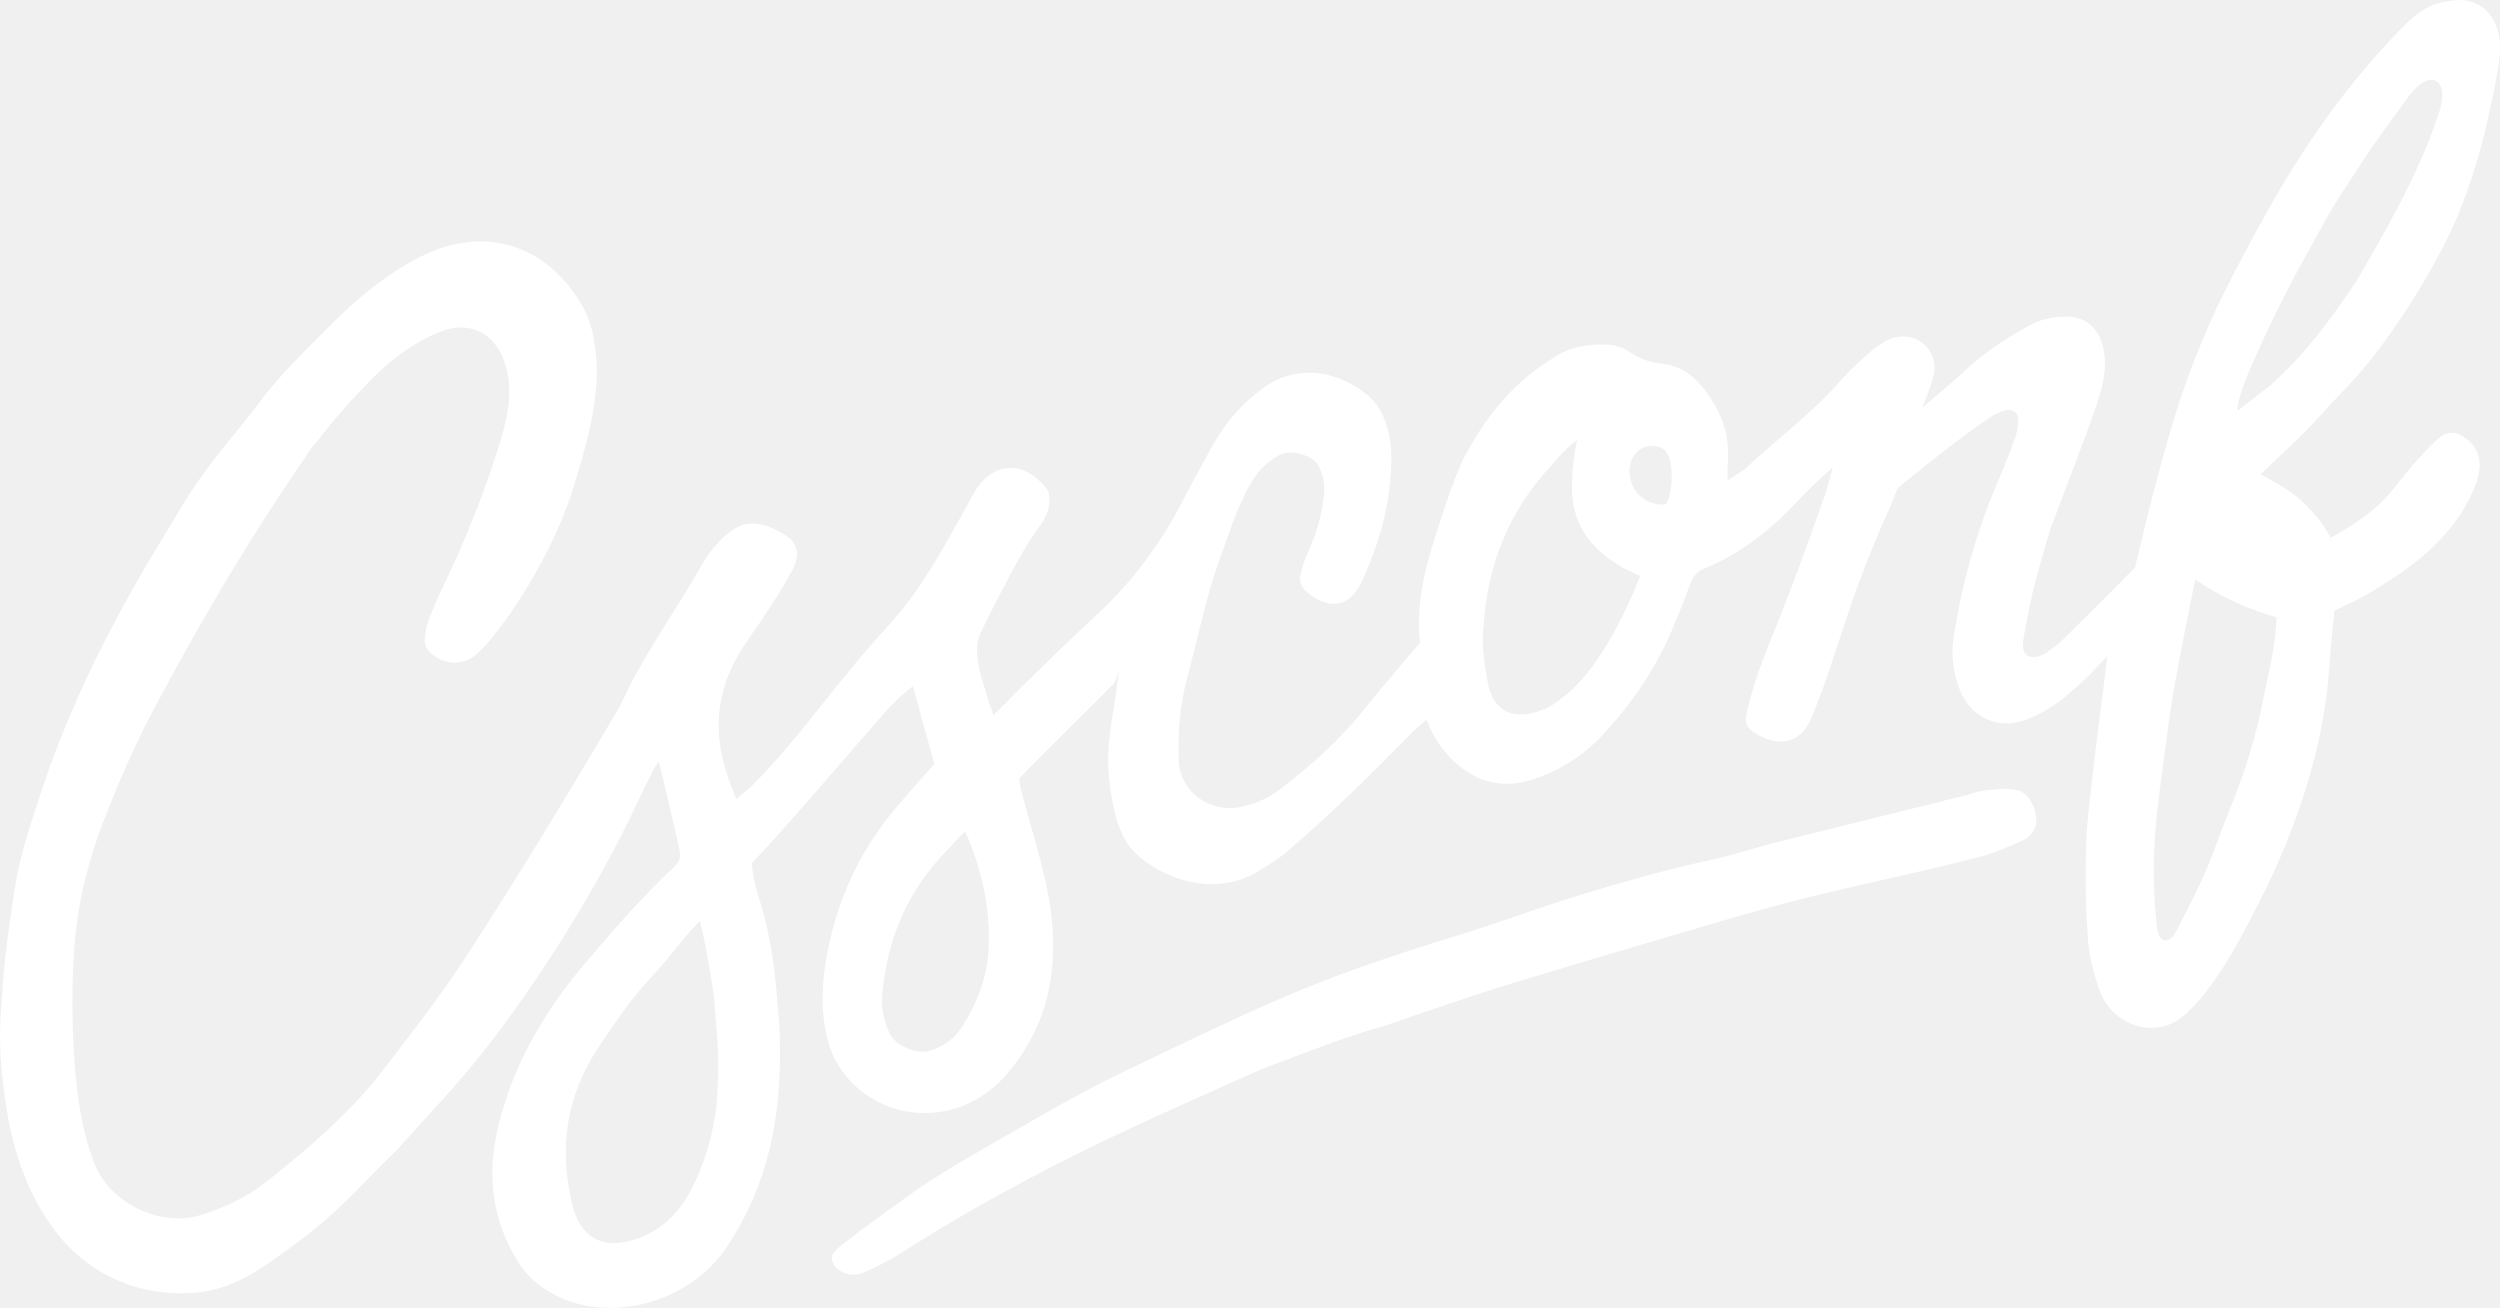
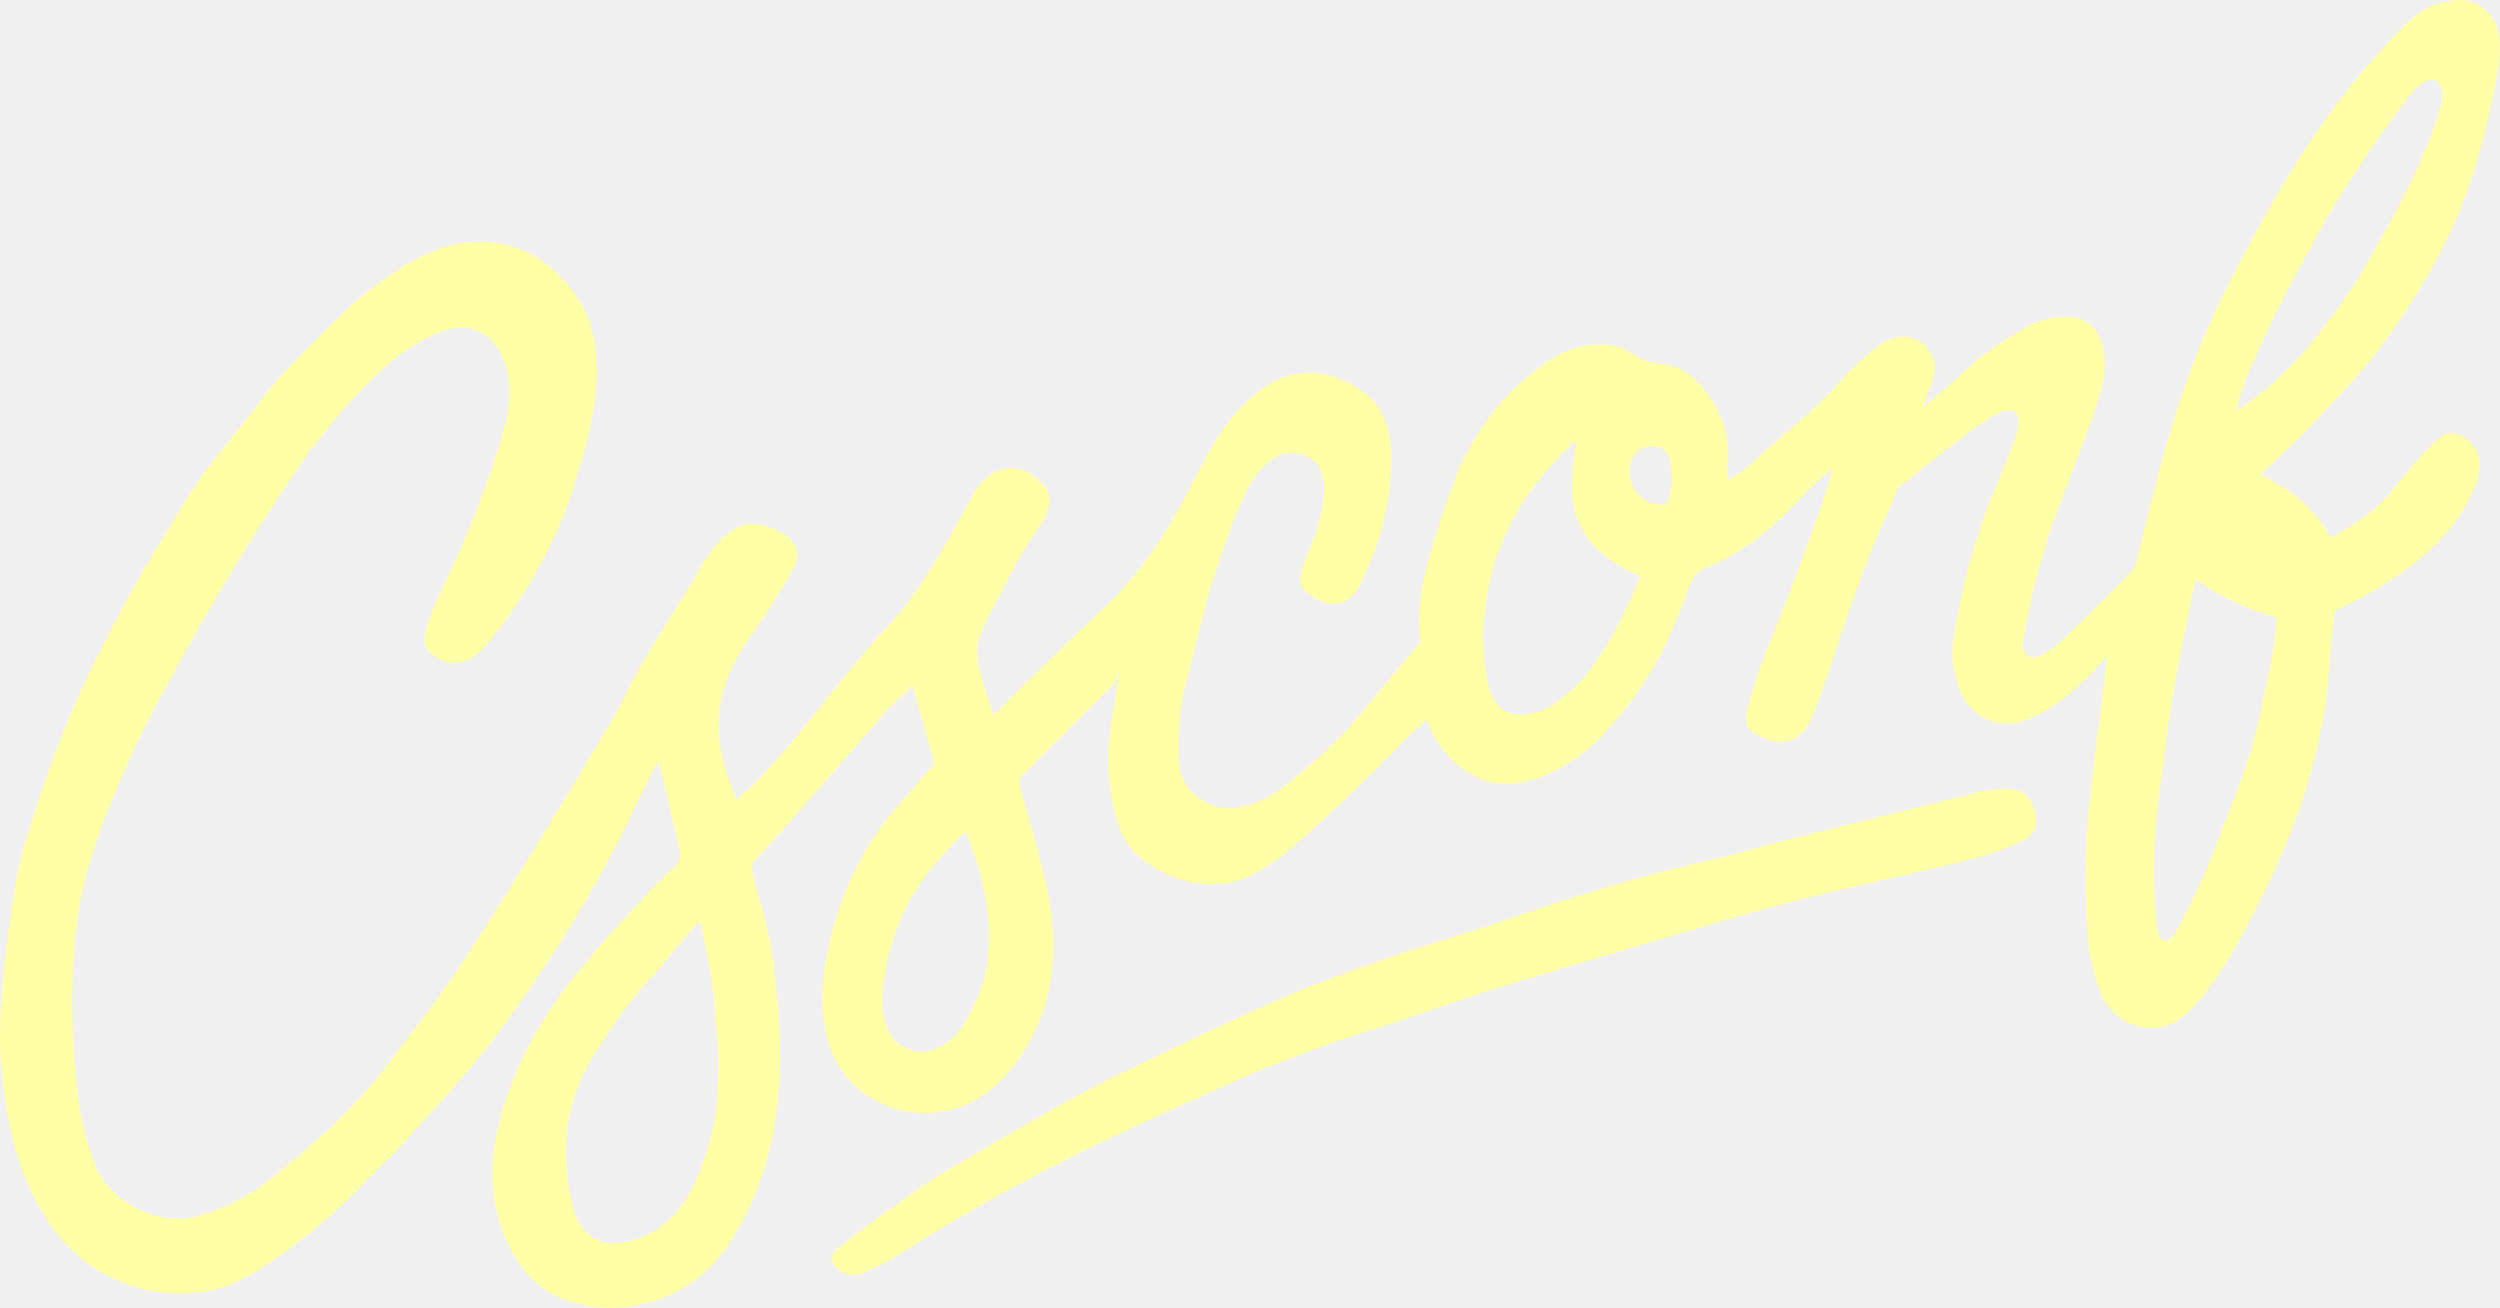
- <svg xmlns="http://www.w3.org/2000/svg" x="0px" y="0px" width="1399.447px" height="732.116px" viewBox="41.276 1261.794 1399.447 732.116" enable-background="new 41.276 1261.794 1399.447 732.116" xml:space="preserve">
-   <path fill="#FFFFFF" d="M665.193,1643.96c-16.54,17.184-36.896,36.275-53.438,53.777c0.317,2.546,0.636,4.772,1.272,7  c6.68,26.093,15.902,50.911,17.494,77.643c1.907,30.229-5.726,57.913-26.082,81.142c-11.77,13.364-27.355,21.002-44.215,21.319  c-26.719,0.636-49.621-17.184-55.664-41.049c-4.771-18.775-2.862-37.229,1.271-55.367c6.361-28.002,18.767-53.14,37.534-75.097  c6.997-7.954,13.678-15.909,20.993-23.864l-12.089-43.595c-6.997,5.41-12.723,11.138-17.812,17.184  c-17.177,19.729-34.354,39.774-51.847,59.504c-6.681,7.639-13.359,14.955-20.357,22.275c0,7.318,2.863,16.864,5.089,23.547  c6.044,20.684,7.952,38.502,9.543,59.504c0.637,6.684,0.954,13.364,0.954,20.047c0.636,39.457-6.68,77.005-28.945,110.735  c-20.675,31.819-62.343,42.64-92.241,30.229c-10.496-4.454-19.084-10.817-25.128-20.363c-14.949-23.548-17.812-49.321-11.451-75.732  c7.952-33.729,24.81-63.005,46.757-89.416c14.312-17.183,29.264-34.047,45.167-49.957c11.133-11.138,11.769-7.638,7.315-26.411  c-2.862-12.093-6.36-27.365-9.225-39.14c-2.227,3.5-3.182,4.772-3.816,6.364c-1.591,3.5-3.498,7-5.089,10.182  c-18.447,40.094-40.715,77.959-65.843,114.236c-14.631,20.683-23.538,32.774-41.35,53.14l-30.536,33.729  c-20.039,19.094-29.899,32.775-58.844,54.096c-18.131,13.363-33.717,24.184-54.074,25.773c-30.853,2.546-58.526-9.547-77.293-33.093  c-18.448-23.865-26.4-51.549-29.899-81.142c-3.499-28.64-1.908-36.595,0-65.232c0.955-10.501,3.499-30.229,6.997-51.55  c3.499-19.729,12.405-44.23,18.766-63.321c15.586-42.003,31.49-73.823,53.755-112.327l22.265-36.911  c4.77-7.638,10.179-15.272,15.586-22.274c9.224-12.093,19.403-23.547,28.308-35.957c10.497-13.047,20.993-23.547,32.126-34.686  c10.496-10.5,15.904-15.909,27.355-25.138c13.678-10.819,32.761-22.91,49.938-25.774c24.492-4.137,45.805,4.455,62.025,24.819  c10.497,14.001,13.041,22.593,14.632,40.095c1.272,14.955-2.227,34.048-6.043,48.366c-5.727,21.318-10.814,37.866-20.676,57.595  c-8.905,17.502-19.084,34.366-31.49,49.641c-2.544,3.5-5.726,6.684-8.905,9.545c-7.635,6.684-19.083,6.047-26.083-1.271  c-1.591-1.591-3.181-4.138-2.862-7.001c0.318-4.137,0.954-7.954,2.544-11.772c2.544-6.684,5.408-13.364,8.588-19.729  c12.087-25.138,22.266-50.912,30.536-77.324c4.452-14.318,7.951-28.957,3.815-43.912c-4.452-16.228-17.176-25.456-33.397-20.683  c-12.724,3.818-27.037,13.683-36.579,22.593c-13.359,13.047-22.901,23.229-35.625,39.775c-2.227,2.545-4.453,5.092-6.043,7.955  c-30.536,44.229-57.891,90.369-83.019,137.463c-8.905,16.548-15.268,29.912-22.901,48.05c-2.544,6.684-8.588,20.047-13.359,35.32  c-9.542,30.865-11.769,52.82-11.769,85.597c0,29.912,2.544,64.276,11.132,86.552c6.998,24.185,36.579,39.457,60.117,32.457  c13.359-4.138,26.083-9.863,36.896-18.455c24.492-19.409,48.03-39.457,67.115-64.596c16.222-21.318,32.761-42.319,47.076-64.913  c27.99-42.957,54.391-86.868,80.474-130.78c3.182-5.409,6.044-10.818,8.588-16.547c12.088-23.864,27.991-45.822,41.032-69.051  c4.452-7.638,10.496-14.955,17.812-19.729c10.497-7,22.9-0.954,30.854,4.772c2.862,2.228,5.089,7,4.452,10.501  c-0.636,3.818-1.591,6.045-3.499,9.229c-4.135,7.638-8.588,14.638-13.359,21.957c-5.089,7.954-11.132,15.592-15.902,23.863  c-12.088,20.685-13.996,42.321-6.997,64.914c1.591,5.093,3.499,9.864,5.726,15.909c3.499-3.183,6.681-5.409,9.226-7.954  c15.268-15.273,28.627-32.14,41.985-49.002c10.496-13.048,20.992-26.094,32.443-38.504c13.041-13.683,22.901-29.273,32.443-45.504  c5.407-9.545,10.813-19.092,16.223-28.956c0.955-1.591,1.908-3.5,2.862-4.771c9.543-13.685,25.764-15.273,38.486,0.636  c1.592,1.909,1.908,5.41,1.592,8.271c0,6.364-5.727,13.364-9.226,18.457c-4.452,6.683-6.68,10.817-11.45,19.408  c-7.315,14.001-12.088,22.91-17.812,35.004c-3.499,7.954-1.591,17.5,0.955,26.093c1.59,5.409,3.498,12.409,6.359,19.728  c6.997-6.683,13.359-13.683,18.767-18.773c13.041-12.729,26.083-25.456,39.441-37.866c20.039-18.455,35.625-39.775,48.03-63.959  c5.09-10.183,10.179-18.455,15.586-28.957c9.543-16.547,17.495-24.82,28.944-33.411c19.402-14.319,41.351-8.909,55.665,1.591  c3.499,2.546,6.68,5.409,8.905,8.909c6.045,9.546,7.636,20.684,7.315,31.82c-0.954,24.819-6.36,43.274-16.539,65.867  c-6.998,15.593-19.722,15.593-31.172,5.409c-2.863-2.545-3.815-5.728-3.182-8.909c0.955-4.454,2.545-9.229,4.452-13.363  c4.453-9.546,7.315-19.729,8.589-30.23c0.954-6.363,0-12.409-3.183-18.137c-2.861-5.409-14.949-8.592-20.355-6.045  c-4.137,1.591-8.271,5.092-11.133,7.955c-8.906,9.228-15.903,29.272-20.039,41.049c-10.18,26.729-13.359,44.229-21.312,74.777  c-4.452,15.909-5.726,32.14-5.089,48.366c0.955,16.864,17.495,28.638,34.035,25.456c8.588-1.591,16.222-5.092,23.22-10.5  c17.176-13.047,33.079-27.365,46.756-44.55c8.589-10.819,31.172-37.229,31.172-37.229s-0.316-1.271-0.636-5.729  c-0.955-22.592,5.09-41.366,11.769-62.05c3.5-10.818,7.951-23.864,12.724-34.366c17.495-33.729,35.942-48.049,52.483-58.23  c7.951-5.093,17.176-6.364,26.082-6.364c4.452,0,9.859,0.955,13.679,3.5c6.043,4.138,12.087,6.683,19.721,7.318  c8.589,0.954,15.904,5.409,21.948,12.728c10.812,13.684,15.902,26.729,14.312,44.229c-0.316,2.229,0,4.455,0,8.272  c4.771-3.184,8.589-5.092,11.451-7.955c17.495-16.229,36.896-30.547,52.483-48.686c4.771-5.408,10.179-10.182,15.586-14.954  c2.863-2.546,6.043-4.773,9.543-6.684c12.087-6.046,25.446,0.636,26.719,14c0.954,5.093-4.453,16.866-6.68,23.548  c5.725-5.093,17.176-14.638,20.993-18.138c11.45-11.137,24.491-20.047,38.486-27.684c6.361-3.501,13.359-5.093,20.677-5.093  c10.813,0,17.812,5.728,20.675,16.229c2.545,9.546,0.955,19.093-1.908,28.32c-2.226,7.637-5.089,15.273-7.952,22.909l-19.084,50.595  c-1.271,3.5-8.271,28.002-9.859,34.365c-1.908,10.183-2.862,12.094-4.453,22.274c-0.954,5.092-2.862,11.455,0.637,14.638  c3.182,2.545,7.634,0.954,11.132-1.271c3.182-2.228,6.361-4.455,8.907-7c9.224-8.91,18.447-18.137,27.673-27.365  c5.09-5.092,13.041-13.364,13.041-13.364s9.86-42.957,20.039-77.323c6.997-23.229,13.042-39.774,23.538-63.322  c5.09-11.773,23.854-47.094,30.218-58.23c20.356-36.273,41.985-67.459,71.25-98.644c6.68-7,13.995-14.638,23.22-17.819  c3.499-1.272,9.225-1.909,13.04-2.228c12.088,0,19.403,7.954,21.948,17.817c2.227,8.594,0.316,18.774-1.272,27.365  c-5.406,27.365-9.543,44.866-19.402,70.642c-11.132,29.275-39.759,75.098-61.707,98.325c-17.812,18.774-20.992,23.547-39.761,41.049  c-3.5,3.184-6.997,6.684-10.814,10.184c8.588,5.092,16.223,8.91,22.584,14.638c6.043,5.729,12.404,12.728,16.539,21.002  c10.497-5.729,20.676-12.093,28.945-20.365c6.043-6.045,11.132-13.364,16.539-19.729c4.771-5.409,9.543-10.818,14.948-15.593  c5.09-4.455,10.497-3.816,15.587,0.317c10.18,7.638,8.271,19.093,3.816,28.957c-2.863,6.364-6.361,12.729-10.814,18.455  c-8.27,10.819-17.812,19.41-29.264,27.365c-10.496,7-19.402,13.047-30.853,18.137c-4.137,2.227-6.681,3.183-6.681,3.183  s-2.545,22.91-2.863,30.866c-2.861,45.184-18.447,91.323-38.805,131.418c-9.859,19.092-16.54,32.774-29.582,50.276  c-3.499,4.455-7.316,8.91-11.451,12.728c-16.223,15.909-41.031,7.318-48.348-11.455c-3.499-9.229-6.361-20.047-6.997-29.911  c-1.272-18.456-1.591-35.003-0.955-53.775c0.317-12.41,2.229-24.82,3.499-37.229c2.228-21.002,5.727-44.866,8.271-67.142  c-2.862,2.546-5.091,5.092-8.589,8.91c-6.043,6.045-8.905,8.592-16.539,14.955c-6.681,5.092-12.404,8.271-19.402,11.137  c-13.359,5.729-30.536,1.591-37.853-15.909c-3.499-8.91-5.09-18.455-3.815-28.319c4.452-29.912,12.404-58.867,24.174-86.869  c3.499-7.955,6.68-15.91,9.543-23.865c1.271-3.184,2.227-6.364,2.544-9.546c0.955-7.318-2.544-10.183-9.224-7.638  c-3.183,1.272-6.045,2.863-8.589,4.773c-16.54,10.818-49.62,38.185-49.62,38.185s-3.183,8.273-4.453,11.139  c-13.042,28.318-21.312,52.504-31.172,82.732c-3.816,11.773-7.951,23.547-12.724,35.002c-5.09,12.093-15.268,15.91-27.036,10.501  c-6.361-2.863-10.814-5.729-9.225-13.047c2.861-12.41,6.361-23.229,11.77-36.912c12.405-30.229,22.267-57.275,32.127-85.597  c0.953-2.864,3.499-11.138,4.452-15.592c-6.043,5.409-13.041,11.772-16.856,15.909c-15.586,17.184-33.08,31.819-55.027,40.729  c-3.816,1.591-6.044,4.138-7.634,7.955c-2.863,7.638-5.727,15.272-8.907,22.593c-9.224,23.547-23.22,43.912-40.078,62.368  c-10.496,11.138-23.22,19.729-38.17,24.819c-16.857,5.729-31.808,2.863-45.167-9.547c-6.68-6.363-11.451-13.047-15.586-23.547  c-2.862,2.545-5.727,5.093-7.635,6.683c-22.265,22.91-45.167,45.503-69.66,66.504c-5.09,4.455-10.813,7.955-16.539,11.455  c-21.63,13.684-50.893,7.318-69.342-10.184c-9.226-8.909-12.404-24.818-13.995-36.911c-1.909-14.318-0.955-24.819,1.271-39.457  c1.591-7.954,2.545-17.502,3.816-25.457L665.193,1643.96L665.193,1643.96z M432.996,1777.288c-4.453,4.771-7.952,8.593-9.86,11.138  c-6.044,7.319-12.087,14.955-18.448,21.639c-11.133,12.093-20.038,25.457-28.943,38.82c-17.495,26.729-21.63,55.688-14.313,86.234  l0.637,2.863c5.089,17.818,18.131,23.548,35.942,17.184c12.087-4.138,21.63-12.729,27.991-23.548  c9.542-15.909,16.54-40.729,16.857-59.188c1.271-21.638,0-24.818-1.908-52.82C440.312,1815.473,436.177,1788.105,432.996,1777.288z   M950.51,1580.001c-20.676-11.455-30.218-27.047-29.264-48.366c0.318-7.955,0.955-14.638,2.863-23.547  c-3.499,2.545-6.361,5.409-8.588,7.637l-10.18,11.455c-21.63,25.457-31.49,53.459-33.718,85.915  c-0.954,10.184,0.637,21.001,2.545,31.186c3.181,15.273,13.041,20.364,27.674,15.909c5.09-1.592,9.542-4.138,13.679-7.638  c25.445-18.138,43.895-68.413,43.895-68.413L950.51,1580.001L950.51,1580.001z M1255.547,1664.326l-5.09,38.185  c-3.499,26.411-4.771,47.096-2.227,73.823c0.316,1.909,0.316,11.138,4.452,11.773c4.771,0.955,6.997-5.729,8.589-8.593  c5.406-10.182,10.179-19.729,14.632-29.911c5.09-11.773,9.224-24.184,13.995-35.957c8.588-20.684,14.948-42.32,19.084-64.276  c2.545-13.047,6.043-25.456,6.68-42.002c-27.99-7.955-45.485-21.319-45.485-21.319S1258.092,1644.278,1255.547,1664.326  L1255.547,1664.326z M581.538,1727.33c-1.272,0.636-8.588,8.909-9.543,9.864c-22.583,22.909-34.034,49.64-36.896,81.461  c-0.636,7.637,0.954,14.638,4.136,21.638c3.816,7.638,15.587,11.455,21.947,9.864c8.271-2.546,14.312-6.684,19.084-14.319  c7.636-11.772,13.679-27.364,14.312-41.685C597.124,1758.832,581.538,1727.33,581.538,1727.33L581.538,1727.33z M1293.716,1491.86  c0,0,18.448-14.319,18.769-14.639c19.722-17.818,32.442-35.32,47.394-57.275c16.223-27.686,35.307-61.095,45.485-91.644  c0.955-2.546,6.68-17.502-0.637-21.318c-7.951-3.5-17.494,12.092-19.402,14.638c-3.183,4.138-14.312,19.729-17.176,23.865  c-7.952,12.409-18.448,27.364-25.446,40.094c-14.632,27.047-13.679,23.864-27.355,51.229c-8.27,16.864-11.451,24.502-16.539,36.274  C1292.763,1488.995,1293.716,1491.86,1293.716,1491.86z M974.047,1544.044c3.182-6.683,3.499-14.955,2.544-21.956  c-0.317-2.227-0.953-4.771-2.226-6.682c-2.545-5.093-12.404-5.093-16.54-0.955c-5.09,5.41-5.407,11.773-2.862,18.774  C957.507,1539.59,965.141,1545.317,974.047,1544.044L974.047,1544.044z M1156.624,1703.783c6.044-0.637,10.179-0.637,13.995,0.316  c6.68,1.592,10.814,10.819,10.497,17.819c0,4.137-3.499,8.592-7.315,10.182c-7.315,3.5-14.312,6.364-22.584,8.909  c-31.808,8.272-61.39,14.319-93.197,21.957c-19.401,4.772-38.805,10.183-58.209,15.909c-36.896,10.819-73.477,21.638-110.056,32.775  c-19.401,5.729-38.169,12.41-57.254,18.773c-5.726,1.909-9.543,3.818-27.354,8.909c-20.039,6.364-37.216,13.364-57.891,21.002  c-36.579,16.547-73.477,32.457-109.418,50.596c-32.127,16.229-63.298,33.729-93.516,53.14c-6.044,3.817-12.725,7-19.085,9.864  c-5.091,2.227-10.18,1.908-14.949-1.592c-2.544-1.908-4.452-6.363-2.863-8.592c2.545-3.5,6.044-5.729,9.226-8.271  c10.179-7.955,20.675-15.273,31.172-22.91c19.401-14.319,40.396-25.457,61.069-37.548c14.949-8.593,29.899-17.185,45.167-25.138  c8.271-4.455,17.177-8.593,25.766-12.729c25.445-12.092,50.892-24.502,76.656-35.64c34.67-15.274,70.295-26.729,106.557-37.866  c18.131-5.729,35.308-12.092,53.119-17.819c28.943-9.228,57.572-17.183,86.518-23.547c12.725-2.864,24.175-7,36.579-9.864  l82.064-20.363c6.997-1.592,13.995-3.818,20.993-5.094C1147.719,1704.737,1152.807,1704.102,1156.624,1703.783L1156.624,1703.783z" />
+ <svg xmlns="http://www.w3.org/2000/svg" class="logo" x="0px" y="0px" width="1399.447px" height="732.116px" viewBox="0 0 1399.446 732.113">
+   <path fill="#FFFFA6" d="M623.921,382.162c-16.54,17.184-36.896,36.275-53.438,53.777c0.317,2.545,0.636,4.771,1.272,7 c6.68,26.092,15.9,50.909,17.494,77.643c1.905,30.229-5.728,57.912-26.082,81.141c-11.771,13.365-27.355,21.002-44.217,21.32 c-26.719,0.635-49.621-17.184-55.664-41.049c-4.771-18.775-2.86-37.23,1.271-55.367c6.361-28.002,18.767-53.141,37.534-75.098 c6.997-7.953,13.678-15.908,20.991-23.863l-12.089-43.596c-6.997,5.41-12.723,11.139-17.812,17.184 c-17.177,19.73-34.354,39.775-51.847,59.504c-6.683,7.642-13.359,14.955-20.357,22.275c0,7.317,2.863,16.865,5.089,23.547 c6.044,20.684,7.952,38.502,9.543,59.504c0.637,6.685,0.954,13.365,0.954,20.047c0.636,39.457-6.68,77.006-28.945,110.736 c-20.675,31.817-62.343,42.639-92.239,30.229c-10.496-4.454-19.084-10.815-25.128-20.362c-14.949-23.549-17.812-49.32-11.451-75.732 c7.952-33.729,24.81-63.004,46.757-89.416c14.312-17.182,29.264-34.047,45.167-49.957c11.133-11.137,11.769-7.637,7.313-26.41 c-2.86-12.094-6.358-27.365-9.225-39.141c-2.227,3.5-3.182,4.771-3.816,6.363c-1.591,3.5-3.498,7-5.089,10.184 c-18.445,40.094-40.715,77.959-65.843,114.234c-14.631,20.684-23.538,32.774-41.35,53.141l-30.536,33.729 c-20.039,19.097-29.899,32.775-58.844,54.099c-18.131,13.36-33.717,24.184-54.074,25.771c-30.854,2.547-58.526-9.547-77.293-33.092 c-18.448-23.865-26.4-51.549-29.899-81.143c-3.499-28.642-1.908-36.597,0-65.232c0.955-10.5,3.499-30.229,6.997-51.549 c3.499-19.73,12.405-44.23,18.766-63.322c15.586-42.002,31.49-73.822,53.755-112.326l22.265-36.912 c4.77-7.637,10.179-15.271,15.586-22.272c9.224-12.094,19.403-23.547,28.308-35.957c10.497-13.047,20.993-23.547,32.126-34.687 c10.496-10.5,15.904-15.91,27.355-25.139c13.678-10.818,32.761-22.91,49.938-25.773c24.492-4.137,45.807,4.455,62.025,24.818 c10.497,14.002,13.041,22.594,14.632,40.096c1.272,14.955-2.227,34.047-6.043,48.365c-5.727,21.318-10.812,37.865-20.676,57.596 c-8.905,17.502-19.084,34.365-31.49,49.642c-2.544,3.5-5.726,6.684-8.905,9.545c-7.635,6.684-19.083,6.047-26.083-1.271 c-1.591-1.59-3.181-4.137-2.862-7c0.318-4.137,0.954-7.954,2.544-11.772c2.544-6.684,5.408-13.363,8.588-19.729 c12.087-25.137,22.266-50.911,30.536-77.323c4.452-14.316,7.951-28.957,3.813-43.912c-4.45-16.228-17.176-25.455-33.396-20.683 c-12.724,3.818-27.037,13.683-36.579,22.593c-13.359,13.047-22.901,23.229-35.625,39.774c-2.227,2.545-4.453,5.093-6.043,7.955 c-30.536,44.229-57.891,90.369-83.019,137.463c-8.905,16.549-15.268,29.912-22.901,48.052c-2.544,6.684-8.588,20.047-13.359,35.319 c-9.542,30.863-11.769,52.818-11.769,85.596c0,29.912,2.544,64.277,11.132,86.554c6.998,24.186,36.579,39.457,60.117,32.457 c13.359-4.14,26.083-9.863,36.896-18.455c24.492-19.408,48.03-39.457,67.115-64.596c16.222-21.318,32.761-42.318,47.076-64.914 c27.99-42.957,54.391-86.867,80.474-130.779c3.184-5.408,6.044-10.818,8.588-16.547c12.088-23.863,27.991-45.822,41.032-69.052 c4.452-7.639,10.496-14.954,17.812-19.729c10.497-7,22.898-0.955,30.854,4.771c2.862,2.229,5.089,7,4.452,10.5 c-0.636,3.818-1.591,6.045-3.499,9.23c-4.135,7.637-8.588,14.637-13.359,21.957c-5.089,7.953-11.132,15.592-15.9,23.861 c-12.088,20.686-13.996,42.321-6.997,64.914c1.591,5.094,3.499,9.864,5.726,15.909c3.499-3.184,6.683-5.409,9.228-7.954 c15.268-15.271,28.627-32.14,41.983-49.002c10.496-13.048,20.992-26.095,32.443-38.505c13.041-13.682,22.901-29.271,32.443-45.504 c5.405-9.545,10.812-19.092,16.223-28.955c0.955-1.592,1.908-3.5,2.862-4.771c9.543-13.687,25.764-15.273,38.484,0.637 c1.592,1.908,1.908,5.41,1.592,8.271c0,6.364-5.727,13.364-9.226,18.457c-4.452,6.684-6.68,10.817-11.45,19.407 c-7.313,14.002-12.088,22.91-17.812,35.004c-3.499,7.955-1.591,17.5,0.955,26.095c1.59,5.407,3.498,12.407,6.357,19.729 c6.997-6.684,13.359-13.684,18.769-18.772c13.041-12.729,26.083-25.455,39.439-37.865c20.039-18.455,35.625-39.775,48.03-63.959 c5.09-10.184,10.18-18.455,15.586-28.957c9.543-16.547,17.496-24.82,28.945-33.412c19.4-14.318,41.35-8.908,55.664,1.592 c3.5,2.545,6.68,5.408,8.904,8.908c6.045,9.547,7.637,20.684,7.314,31.82c-0.953,24.817-6.359,43.272-16.539,65.867 c-6.998,15.594-19.721,15.594-31.172,5.407c-2.863-2.545-3.814-5.727-3.184-8.907c0.955-4.455,2.547-9.229,4.453-13.363 c4.453-9.547,7.314-19.729,8.588-30.23c0.955-6.363,0-12.408-3.182-18.137c-2.861-5.408-14.949-8.592-20.354-6.045 c-4.139,1.592-8.271,5.092-11.135,7.955c-8.904,9.229-15.902,29.271-20.039,41.049c-10.18,26.729-13.357,44.229-21.311,74.777 c-4.453,15.907-5.727,32.141-5.09,48.364c0.955,16.865,17.496,28.64,34.035,25.457c8.587-1.592,16.222-5.092,23.22-10.5 c17.176-13.047,33.078-27.364,46.756-44.551c8.588-10.818,31.172-37.229,31.172-37.229s-0.314-1.271-0.637-5.729 c-0.955-22.592,5.09-41.367,11.77-62.051c3.5-10.818,7.951-23.863,12.725-34.365c17.496-33.73,35.941-48.049,52.482-58.23 c7.951-5.094,17.178-6.362,26.082-6.362c4.451,0,9.859,0.953,13.68,3.5c6.043,4.137,12.088,6.682,19.721,7.315 c8.59,0.955,15.904,5.41,21.949,12.729c10.811,13.684,15.9,26.729,14.311,44.229c-0.314,2.23,0,4.455,0,8.273 c4.771-3.187,8.59-5.094,11.451-7.955c17.496-16.229,36.896-30.547,52.482-48.688c4.771-5.405,10.18-10.182,15.588-14.952 c2.861-2.548,6.043-4.773,9.543-6.685c12.086-6.047,25.445,0.635,26.719,14c0.953,5.092-4.453,16.865-6.682,23.547 c5.727-5.092,17.178-14.637,20.994-18.137c11.449-11.137,24.49-20.047,38.484-27.684c6.361-3.502,13.359-5.094,20.678-5.094 c10.812,0,17.812,5.729,20.676,16.229c2.545,9.547,0.955,19.094-1.908,28.32c-2.227,7.637-5.088,15.272-7.951,22.907l-19.084,50.597 c-1.271,3.5-8.271,28.002-9.859,34.364c-1.908,10.185-2.861,12.095-4.453,22.273c-0.953,5.092-2.861,11.455,0.639,14.639 c3.182,2.545,7.633,0.953,11.131-1.271c3.182-2.229,6.359-4.455,8.906-7c9.225-8.91,18.447-18.137,27.674-27.365 c5.09-5.092,13.041-13.363,13.041-13.363s9.859-42.957,20.039-77.324c6.996-23.229,13.041-39.772,23.537-63.319 c5.09-11.773,23.855-47.096,30.219-58.23c20.355-36.272,41.984-67.459,71.25-98.645c6.68-7,13.994-14.64,23.221-17.818 c3.498-1.271,9.225-1.91,13.039-2.229c12.088,0,19.402,7.953,21.949,17.815c2.227,8.595,0.314,18.775-1.273,27.365 c-5.404,27.365-9.543,44.867-19.4,70.643c-11.133,29.275-39.76,75.099-61.707,98.324c-17.812,18.775-20.992,23.547-39.762,41.049 c-3.5,3.187-6.996,6.687-10.812,10.187c8.588,5.092,16.223,8.908,22.584,14.637c6.043,5.729,12.402,12.729,16.539,21.002 c10.496-5.729,20.676-12.092,28.943-20.365c6.043-6.045,11.133-13.362,16.539-19.729c4.771-5.408,9.543-10.818,14.947-15.594 c5.09-4.455,10.498-3.814,15.588,0.317c10.18,7.637,8.27,19.092,3.816,28.957c-2.863,6.363-6.361,12.729-10.814,18.455 c-8.27,10.818-17.812,19.41-29.264,27.365c-10.496,7-19.402,13.047-30.855,18.137c-4.137,2.228-6.68,3.182-6.68,3.182 s-2.545,22.91-2.863,30.867c-2.861,45.185-18.447,91.322-38.805,131.418c-9.859,19.092-16.541,32.773-29.582,50.275 c-3.5,4.455-7.316,8.91-11.451,12.729c-16.225,15.908-41.031,7.318-48.35-11.455c-3.498-9.229-6.359-20.047-6.996-29.911 c-1.271-18.455-1.592-35.002-0.955-53.773c0.316-12.41,2.229-24.819,3.5-37.229c2.227-21.002,5.727-44.865,8.27-67.142 c-2.859,2.545-5.09,5.093-8.588,8.91c-6.043,6.045-8.906,8.592-16.539,14.955c-6.682,5.092-12.402,8.271-19.4,11.137 c-13.359,5.729-30.537,1.59-37.855-15.91c-3.498-8.909-5.09-18.454-3.812-28.317c4.451-29.912,12.402-58.867,24.174-86.869 c3.498-7.955,6.68-15.91,9.543-23.865c1.27-3.184,2.227-6.363,2.543-9.545c0.955-7.318-2.543-10.184-9.225-7.639 c-3.184,1.271-6.045,2.862-8.59,4.772c-16.539,10.816-49.619,38.185-49.619,38.185s-3.184,8.272-4.453,11.141 c-13.041,28.316-21.311,52.504-31.172,82.729c-3.814,11.773-7.951,23.548-12.725,35.002c-5.09,12.095-15.268,15.91-27.035,10.502 c-6.361-2.862-10.812-5.729-9.225-13.047c2.859-12.41,6.359-23.229,11.77-36.912c12.404-30.229,22.268-57.274,32.127-85.598 c0.953-2.863,3.498-11.137,4.451-15.592c-6.043,5.41-13.041,11.771-16.854,15.91c-15.588,17.184-33.08,31.817-55.027,40.729 c-3.816,1.59-6.045,4.137-7.635,7.955c-2.863,7.637-5.729,15.271-8.906,22.592c-9.225,23.547-23.221,43.912-40.078,62.369 c-10.496,11.137-23.221,19.729-38.17,24.818c-16.855,5.729-31.809,2.862-45.168-9.547c-6.68-6.363-11.449-13.048-15.586-23.548 c-2.861,2.546-5.727,5.095-7.635,6.685c-22.266,22.91-45.166,45.502-69.66,66.504c-5.09,4.455-10.812,7.955-16.539,11.455 c-21.628,13.684-50.893,7.315-69.341-10.187c-9.227-8.907-12.404-24.815-13.995-36.91c-1.909-14.317-0.955-24.817,1.271-39.457 c1.591-7.952,2.546-17.502,3.815-25.457L623.921,382.162L623.921,382.162z M391.724,515.491c-4.453,4.77-7.952,8.592-9.86,11.137 c-6.044,7.32-12.087,14.955-18.448,21.639c-11.133,12.095-20.036,25.457-28.941,38.82c-17.495,26.73-21.63,55.689-14.313,86.234 l0.639,2.863c5.089,17.817,18.131,23.549,35.94,17.184c12.087-4.137,21.631-12.729,27.991-23.547 c9.542-15.91,16.54-40.73,16.857-59.189c1.271-21.637,0-24.815-1.908-52.817C399.041,553.674,394.905,526.308,391.724,515.491z M909.238,318.203c-20.676-11.455-30.219-27.047-29.264-48.367c0.318-7.955,0.955-14.637,2.863-23.547 c-3.5,2.545-6.361,5.41-8.588,7.637l-10.182,11.455c-21.631,25.457-31.49,53.459-33.719,85.916c-0.953,10.185,0.637,21,2.545,31.187 c3.182,15.272,13.041,20.363,27.674,15.91c5.09-1.595,9.543-4.14,13.682-7.64c25.443-18.139,43.895-68.414,43.895-68.414 L909.238,318.203L909.238,318.203z M1214.275,402.528l-5.09,38.186c-3.5,26.41-4.771,47.097-2.227,73.822 c0.314,1.91,0.314,11.139,4.449,11.773c4.771,0.955,6.998-5.729,8.592-8.595c5.404-10.182,10.178-19.729,14.631-29.909 c5.09-11.773,9.225-24.185,13.996-35.957c8.588-20.685,14.945-42.32,19.084-64.275c2.545-13.047,6.043-25.457,6.68-42.002 c-27.99-7.955-45.486-21.32-45.486-21.32S1216.82,382.481,1214.275,402.528L1214.275,402.528z M540.266,465.532 c-1.272,0.637-8.588,8.91-9.543,9.865c-22.583,22.907-34.034,49.639-36.896,81.461c-0.636,7.637,0.954,14.637,4.138,21.637 c3.814,7.639,15.587,11.455,21.945,9.865c8.271-2.547,14.312-6.687,19.084-14.32c7.638-11.771,13.681-27.363,14.312-41.684 C555.852,497.034,540.266,465.532,540.266,465.532L540.266,465.532z M1252.443,230.063c0,0,18.449-14.32,18.771-14.642 c19.721-17.815,32.439-35.317,47.393-57.272c16.225-27.688,35.309-61.096,45.486-91.646c0.955-2.547,6.68-17.502-0.639-21.317 c-7.949-3.5-17.492,12.092-19.4,14.639c-3.184,4.137-14.312,19.729-17.176,23.863c-7.953,12.41-18.449,27.365-25.447,40.096 c-14.631,27.047-13.678,23.863-27.355,51.229c-8.27,16.863-11.449,24.502-16.537,36.273 C1251.49,227.198,1252.443,230.063,1252.443,230.063z M932.775,282.246c3.182-6.684,3.498-14.955,2.543-21.957 c-0.316-2.228-0.953-4.771-2.225-6.682c-2.545-5.095-12.404-5.095-16.541-0.955c-5.09,5.41-5.406,11.772-2.861,18.772 C916.234,277.791,923.869,283.521,932.775,282.246L932.775,282.246z M1115.351,441.985c6.045-0.637,10.18-0.637,13.996,0.315 c6.68,1.593,10.812,10.818,10.496,17.818c0,4.137-3.498,8.592-7.314,10.182c-7.314,3.5-14.312,6.365-22.584,8.91 c-31.809,8.271-61.391,14.318-93.197,21.957c-19.4,4.771-38.805,10.185-58.209,15.908c-36.896,10.82-73.477,21.639-110.057,32.775 c-19.4,5.729-38.168,12.409-57.254,18.772c-5.725,1.908-9.543,3.818-27.354,8.908c-20.039,6.365-37.217,13.365-57.891,21.002 c-36.58,16.547-73.477,32.457-109.418,50.596c-32.127,16.23-63.298,33.73-93.516,53.141c-6.044,3.816-12.727,7-19.085,9.863 c-5.091,2.229-10.182,1.908-14.949-1.592c-2.544-1.908-4.452-6.363-2.863-8.592c2.545-3.5,6.044-5.729,9.228-8.271 c10.179-7.953,20.675-15.271,31.172-22.908c19.399-14.319,40.396-25.457,61.067-37.549c14.949-8.594,29.899-17.186,45.167-25.139 c8.271-4.455,17.179-8.592,25.768-12.729c25.444-12.093,50.891-24.502,76.654-35.642c34.67-15.272,70.295-26.729,106.559-37.865 c18.131-5.729,35.307-12.092,53.119-17.817c28.941-9.229,57.57-17.185,86.518-23.547c12.727-2.865,24.174-7,36.578-9.865 l82.064-20.363c6.996-1.592,13.994-3.816,20.992-5.094C1106.447,442.94,1111.535,442.303,1115.351,441.985L1115.351,441.985z" />
</svg>
